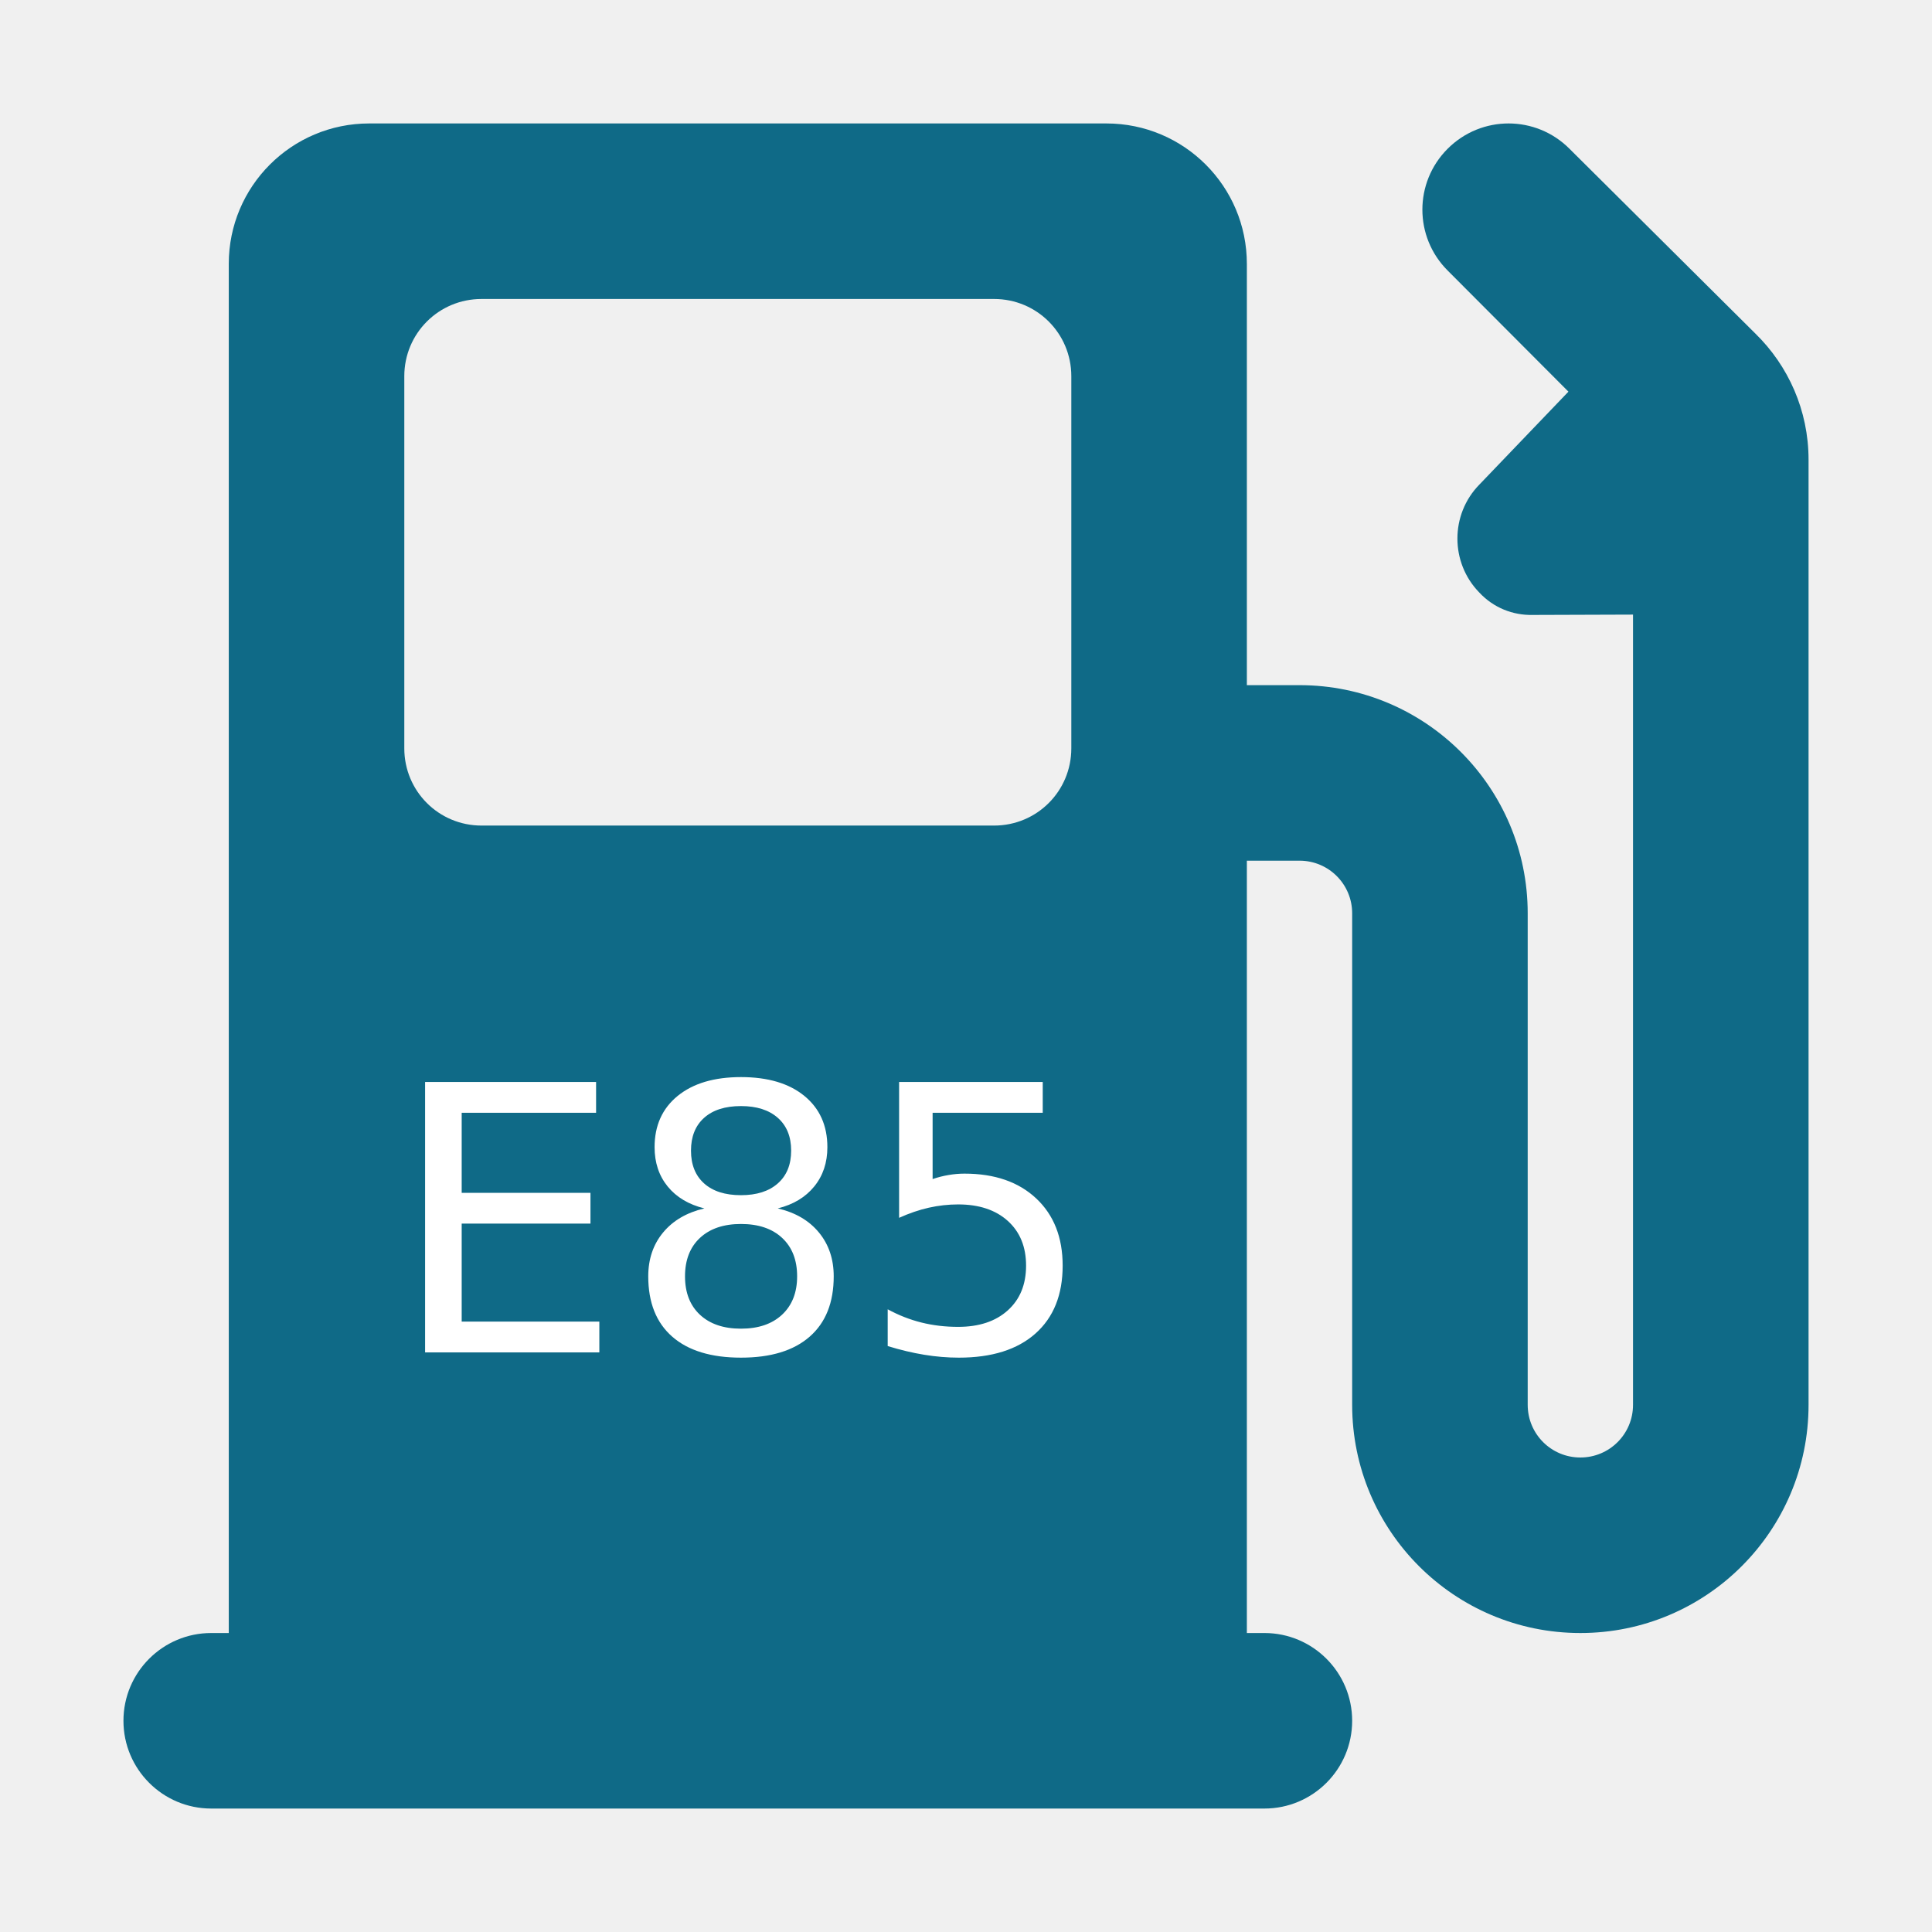
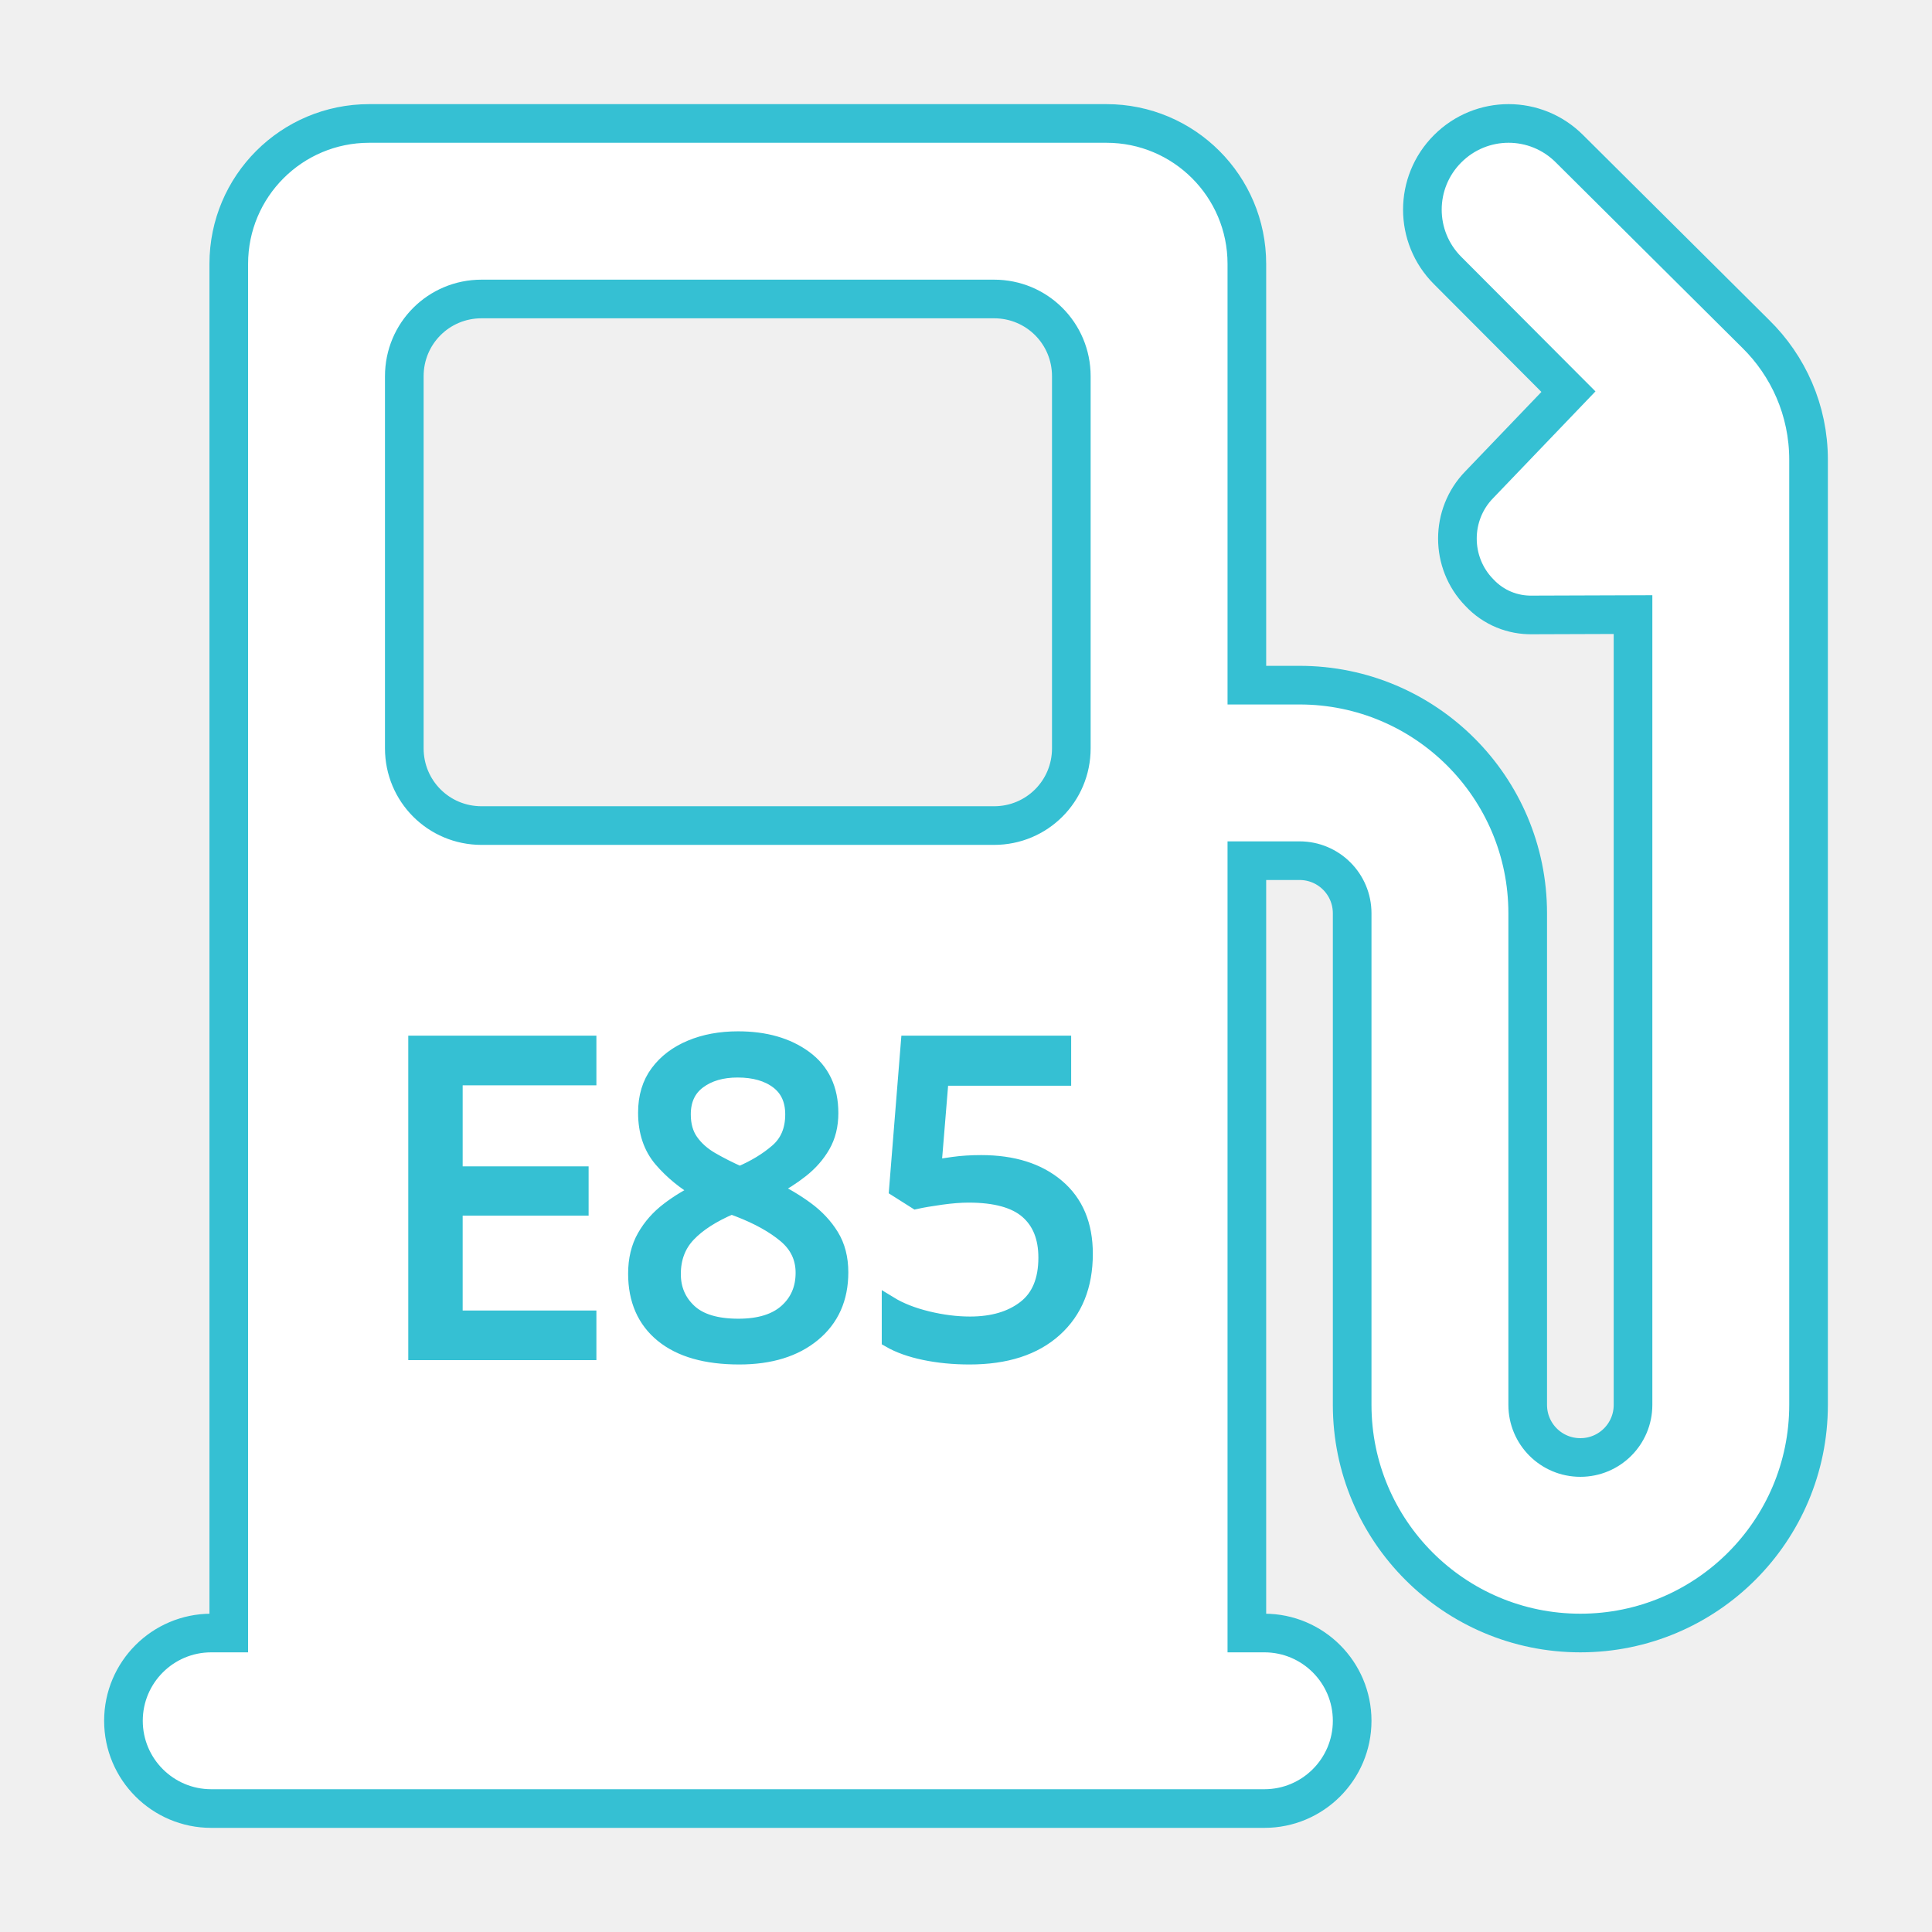
- <svg xmlns="http://www.w3.org/2000/svg" enable-background="new 0 0 500 500" height="500px" id="Layer_1" version="1.1" viewBox="0 0 500 500" width="500px" xml:space="preserve">
-   <path clip-rule="evenodd" d="M322.685,422.625V222.744h13.63  c7.539,0,13.624,6.086,13.624,13.627v127.198c0,32.614,26.441,59.056,59.057,59.056s59.056-26.441,59.056-59.056v-244.58  c0-12.813-5.27-24.347-13.717-32.617l-48.158-47.875c-8.716-8.731-22.804-8.731-31.526,0c-8.72,8.721-8.72,22.803,0,31.516  l31.259,31.347l-23.078,24.08c-7.539,7.717-7.539,20.166,0,27.894c3.717,3.993,8.723,5.901,13.717,5.812l26.077-0.088v204.512  c0,7.542-6.086,13.629-13.629,13.629c-7.542,0-13.629-6.087-13.629-13.629V236.371c0-32.615-26.437-59.054-59.052-59.054h-13.63  V68.29c0-20.077-16.266-36.34-36.344-36.34H95.548c-20.079,0-36.343,16.264-36.343,36.34v354.335h-4.543  c-12.536,0-22.713,10.175-22.713,22.715c0,12.536,10.177,22.711,22.713,22.711h272.565c12.537,0,22.711-10.175,22.711-22.711  c0-12.54-10.174-22.715-22.711-22.715H322.685z M124.621,77.376h132.646c11.08,0,19.99,8.908,19.99,19.991v96.301  c0,11.083-8.91,19.989-19.99,19.989H124.621c-11.081,0-19.989-8.907-19.989-19.989V97.367  C104.632,86.284,113.541,77.376,124.621,77.376z" fill="#0F6A87" fill-rule="evenodd" />
-   <g fill="#fff" text-anchor="middle" font-family="DejaVu Sans,Verdana,Geneva,sans-serif" font-size="96">
+ <svg xmlns="http://www.w3.org/2000/svg" version="1.1" xml:space="preserve" width="500px" height="500px" viewBox="0 0 500 500" enable-background="new 0 0 500 500">
+   <defs>
+     <style>
+         #background { display: none; }
+     </style>
+   </defs>
+   <rect id="background" x="0" y="0" width="500" height="500" fill="#fefefe" />
+   <path clip-rule="evenodd" d="M322.685,422.625V222.744h13.63  c7.539,0,13.624,6.086,13.624,13.627v127.198c0,32.614,26.441,59.056,59.057,59.056s59.056-26.441,59.056-59.056v-244.58  c0-12.813-5.27-24.347-13.717-32.617l-48.158-47.875c-8.716-8.731-22.804-8.731-31.526,0c-8.72,8.721-8.72,22.803,0,31.516  l31.259,31.347l-23.078,24.08c-7.539,7.717-7.539,20.166,0,27.894c3.717,3.993,8.723,5.901,13.717,5.812l26.077-0.088v204.512  c0,7.542-6.086,13.629-13.629,13.629c-7.542,0-13.629-6.087-13.629-13.629V236.371c0-32.615-26.437-59.054-59.052-59.054h-13.63  V68.29c0-20.077-16.266-36.34-36.344-36.34H95.548c-20.079,0-36.343,16.264-36.343,36.34v354.335h-4.543  c-12.536,0-22.713,10.175-22.713,22.715c0,12.536,10.177,22.711,22.713,22.711h272.565c12.537,0,22.711-10.175,22.711-22.711  c0-12.54-10.174-22.715-22.711-22.715H322.685z M124.621,77.376h132.646c11.08,0,19.99,8.908,19.99,19.991v96.301  c0,11.083-8.91,19.989-19.99,19.989H124.621c-11.081,0-19.989-8.907-19.989-19.989V97.367  C104.632,86.284,113.541,77.376,124.621,77.376z" fill="#fff" fill-rule="evenodd" stroke-width="10" stroke="#35c0d3" />
+   <g fill="#35c0d3" text-anchor="middle" font-family="Asap" font-size="112" stroke="#35c0d3" stroke-width="4" stroke-linecap="round">
    <text y="350" x="192">E85</text>
  </g>
</svg>
